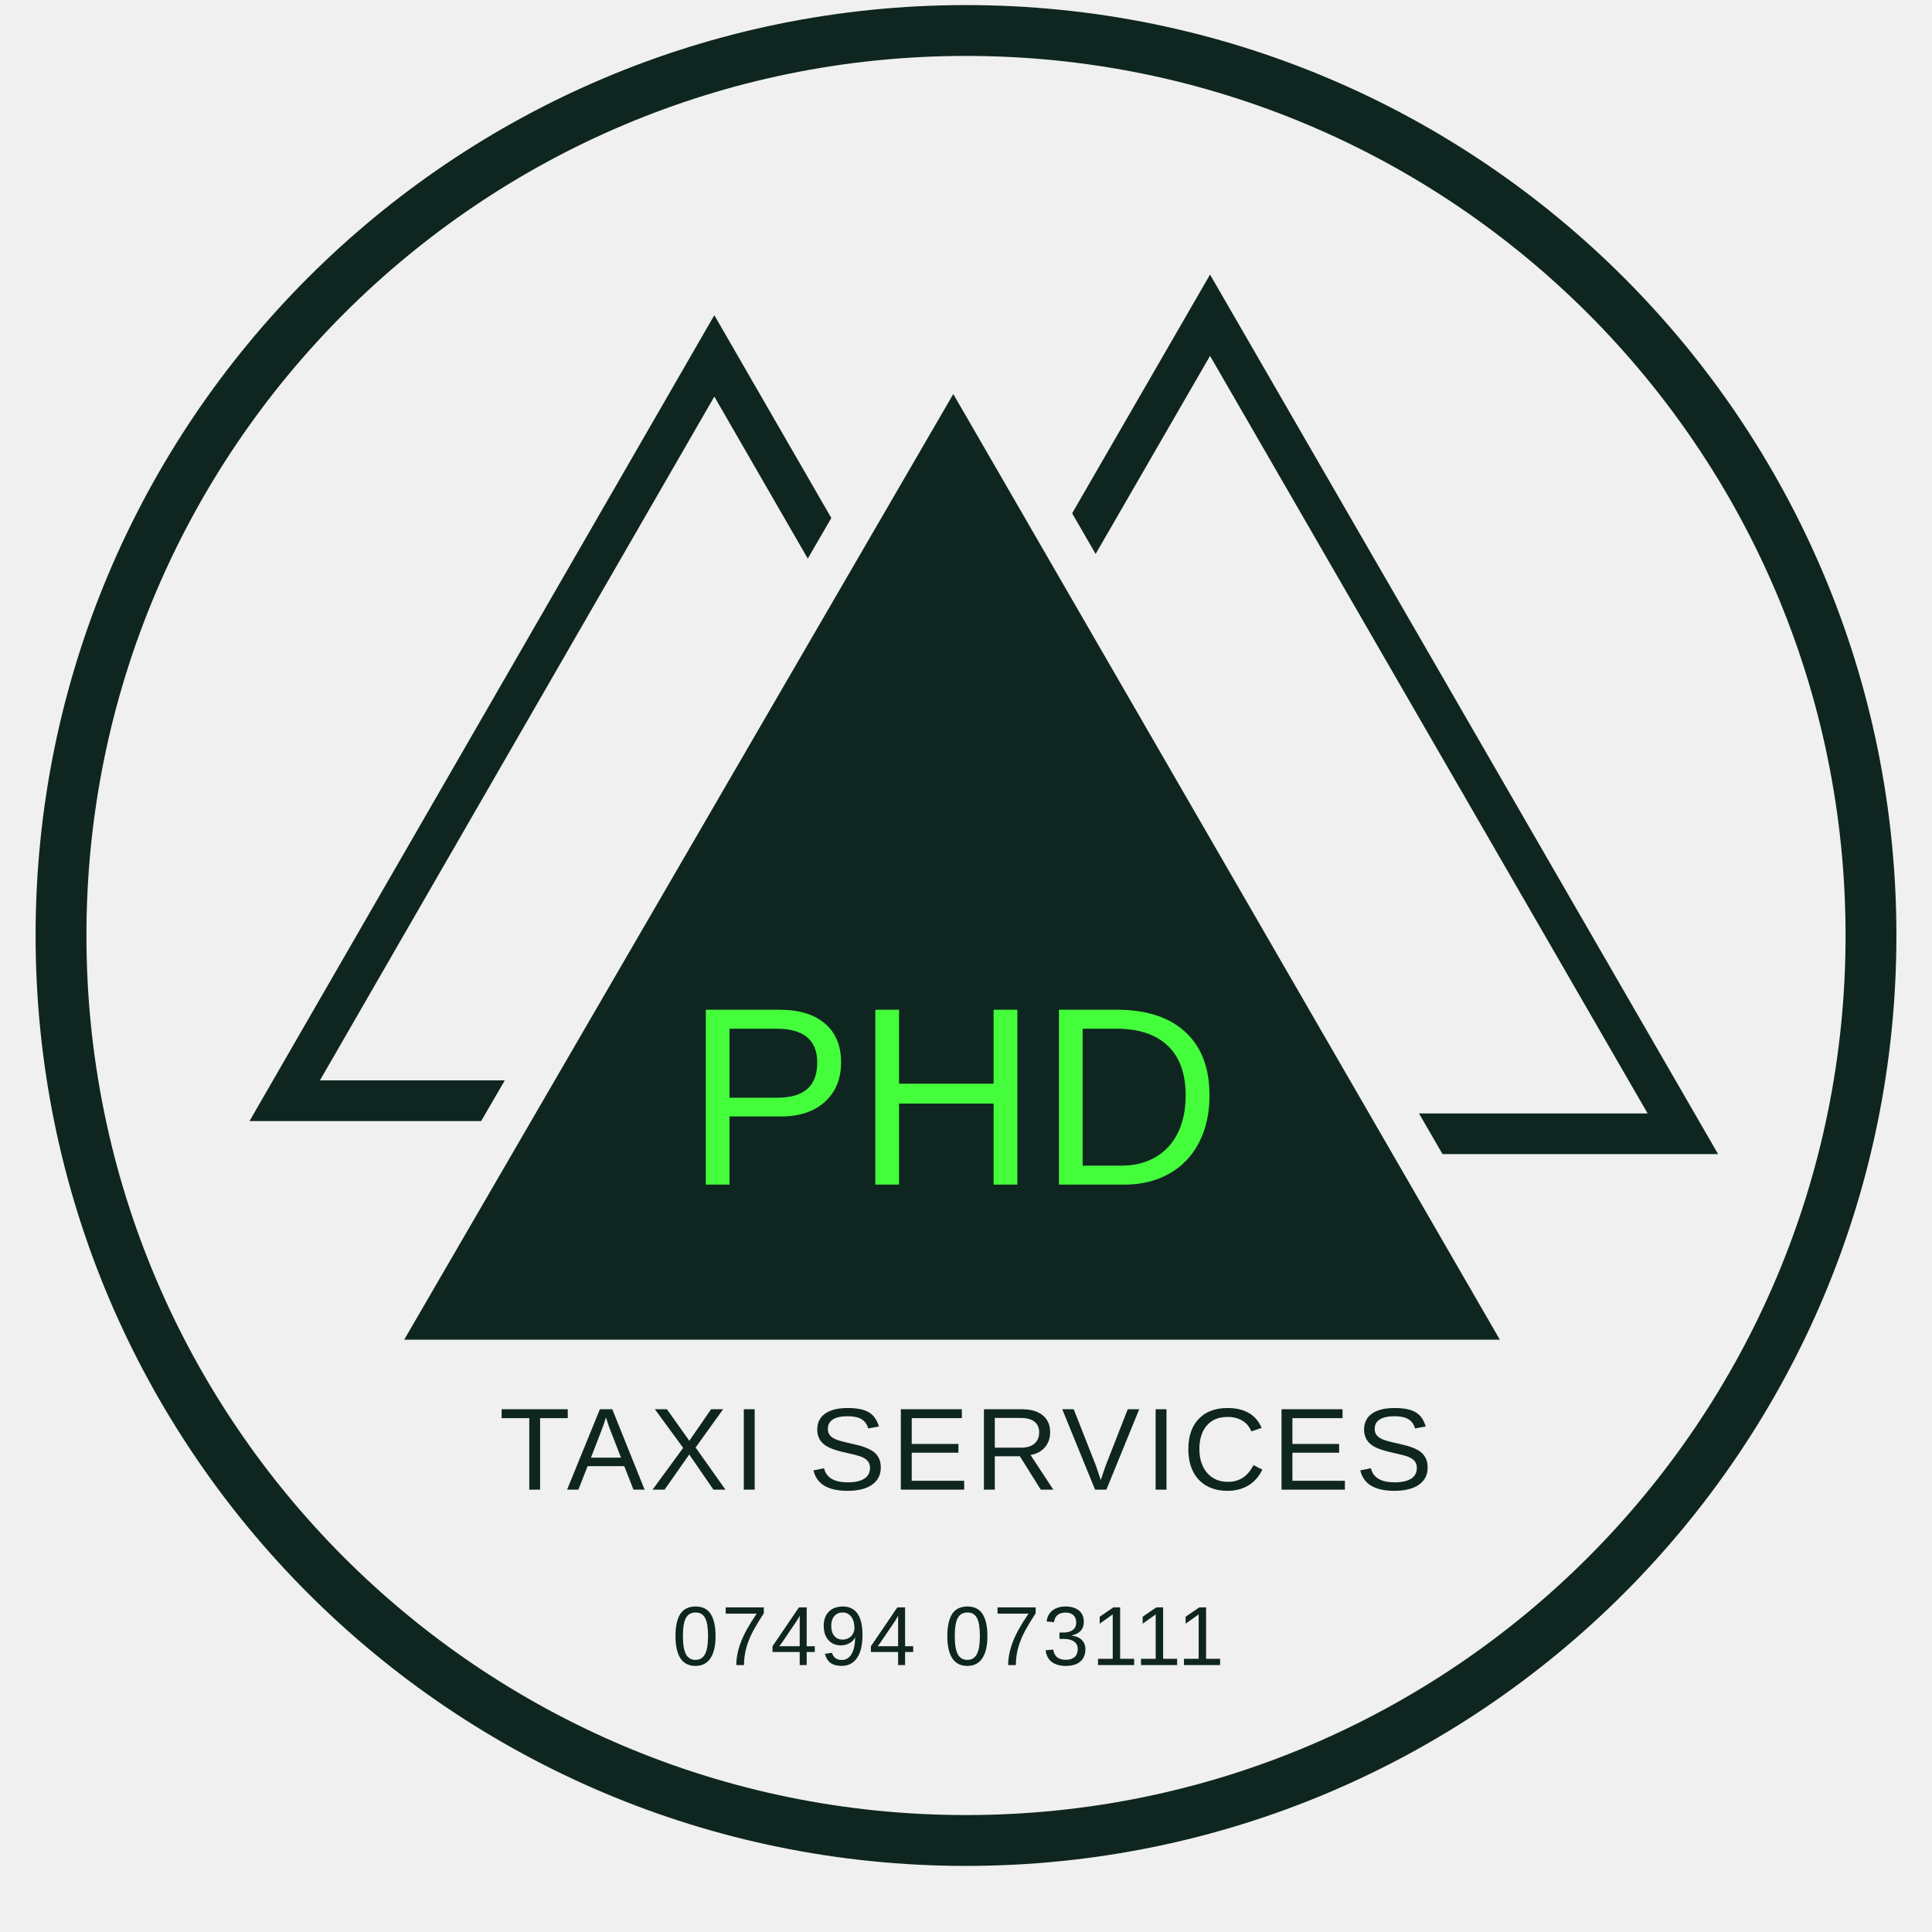
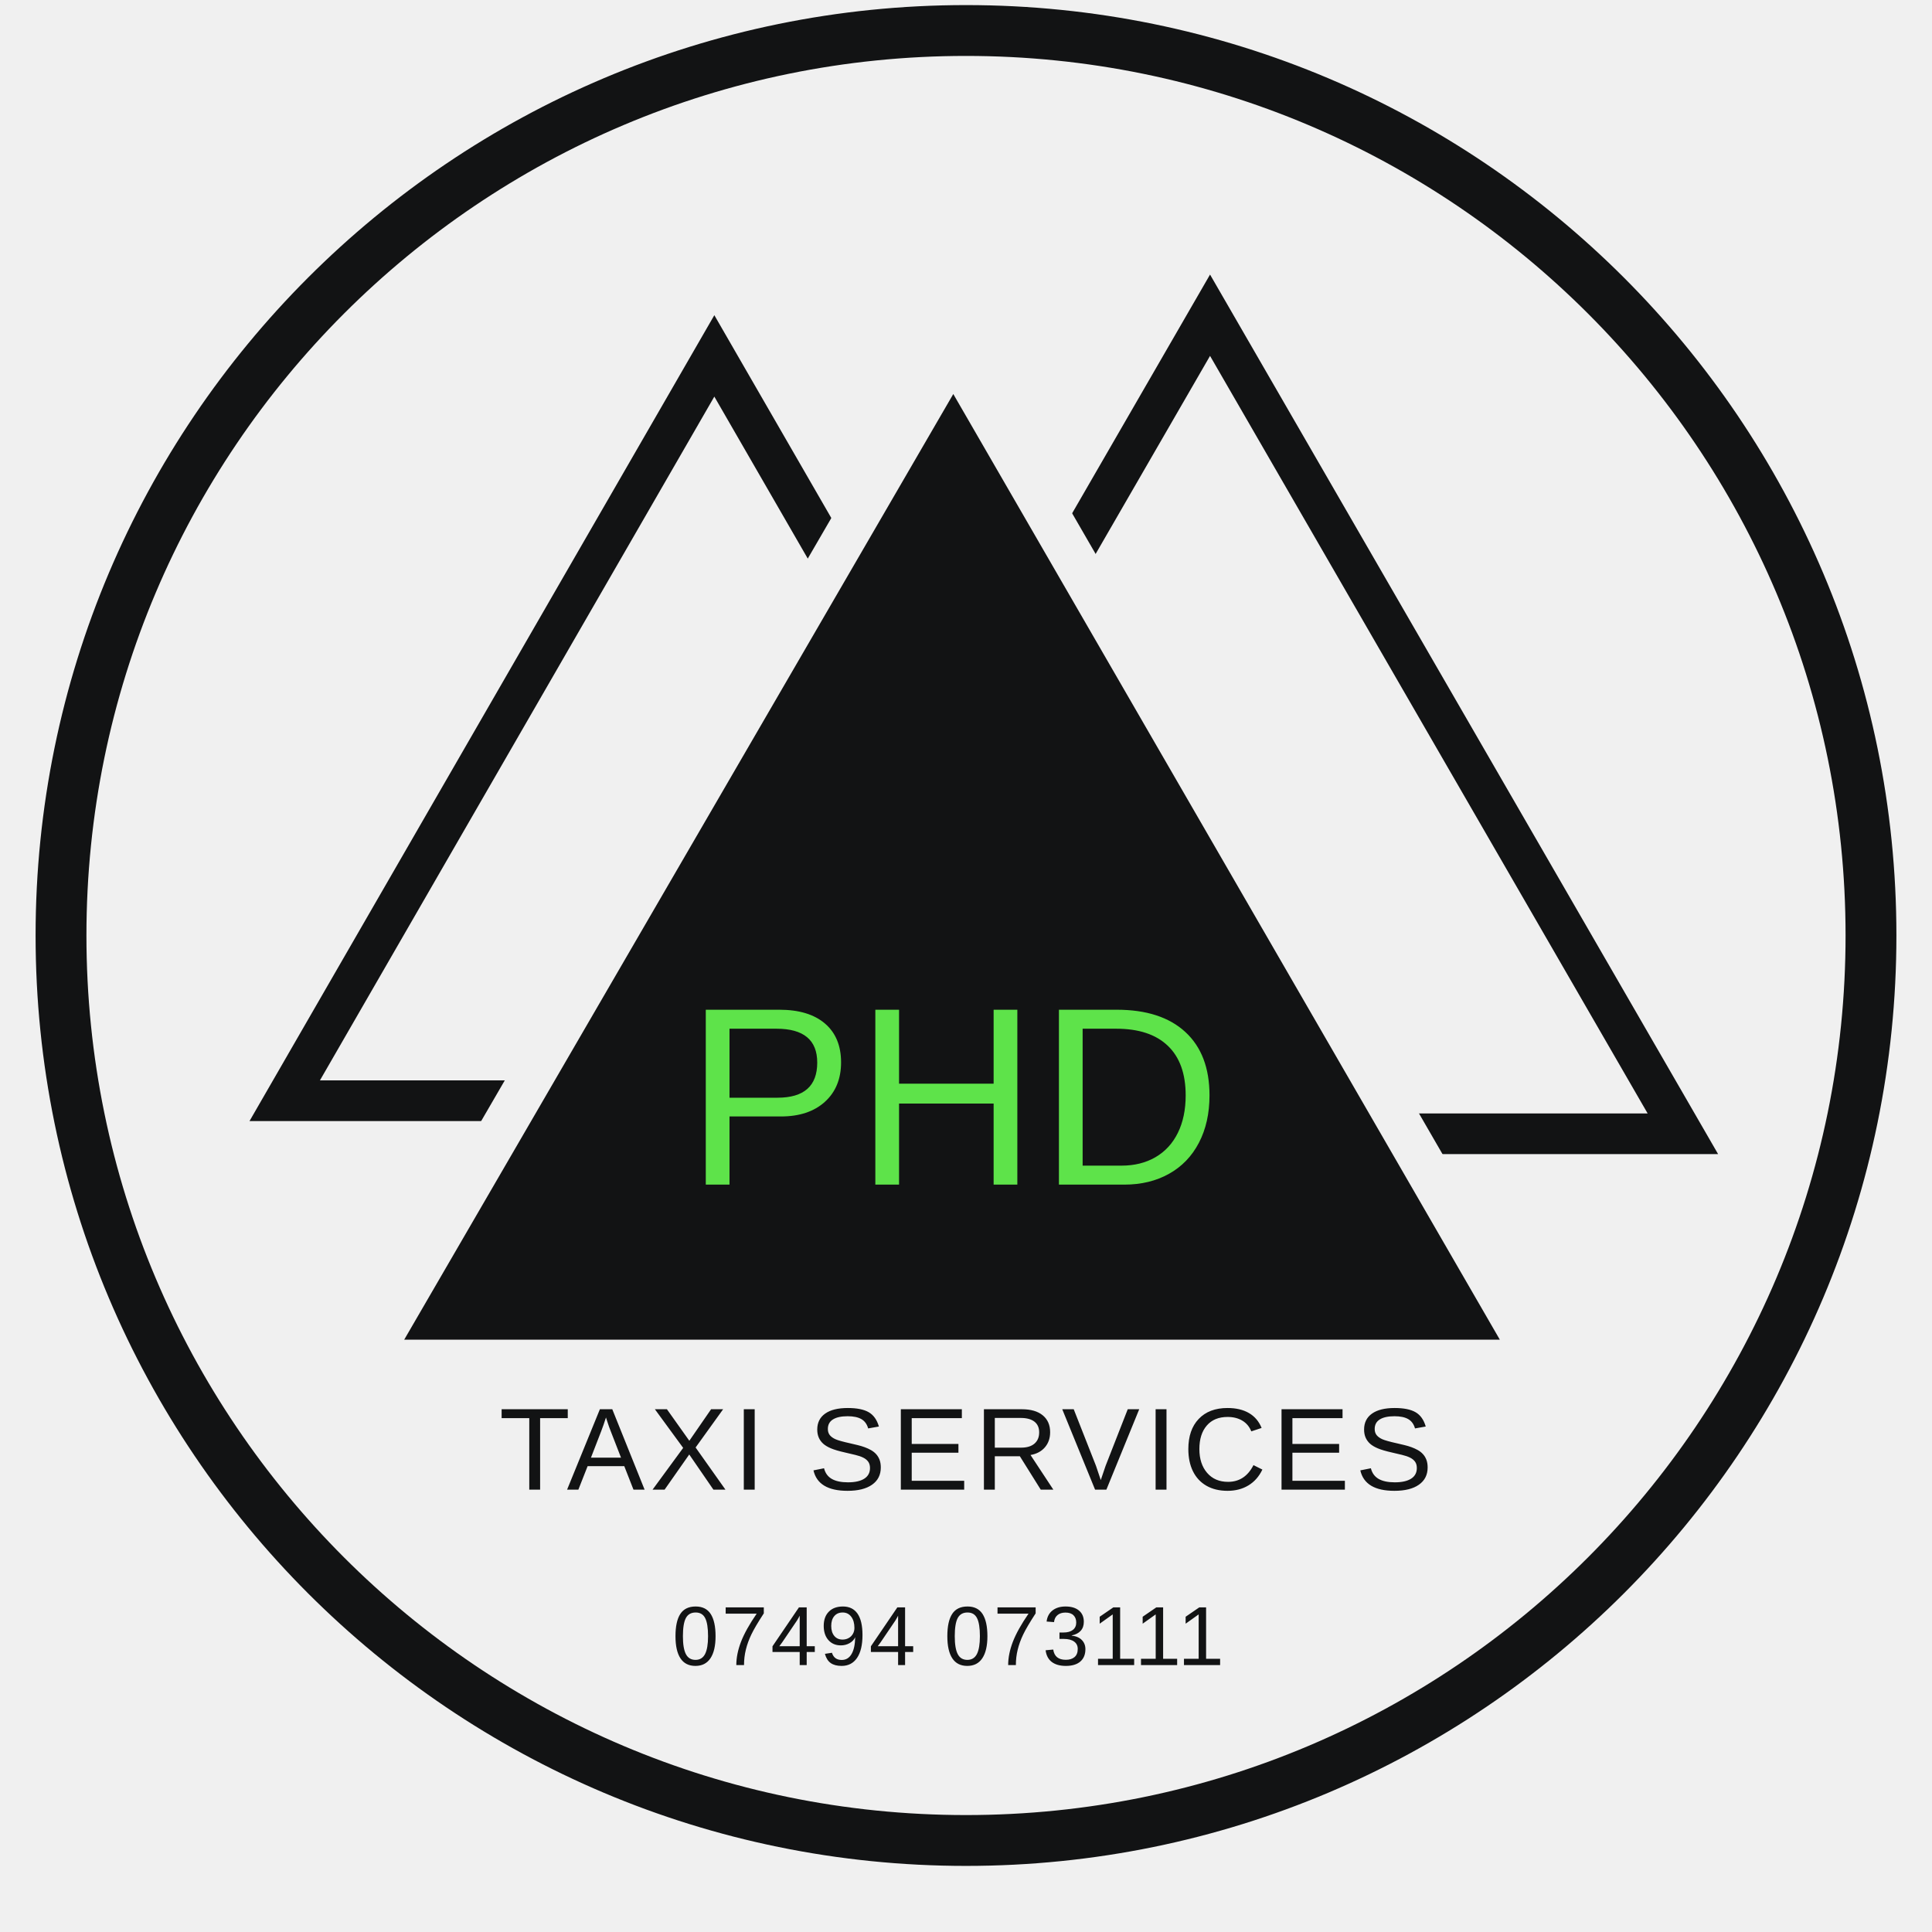
<svg xmlns="http://www.w3.org/2000/svg" viewBox="160 140 760 760" role="img" aria-labelledby="t">
  <defs>
    <mask id="back" maskUnits="userSpaceOnUse" x="0" y="0" width="1080" height="1080">
      <rect width="1080" height="1080" fill="#fff" />
      <polygon points="535,295 319,667 750,667" fill="#000" stroke="#000" stroke-width="34" />
    </mask>
  </defs>
-   <g fill="none" stroke="#0f2620">
+   <g fill="none" stroke="#121314">
    <circle cx="540" cy="508" r="356" stroke-width="20" />
    <g stroke-width="16" mask="url(#back)">
      <polygon points="441,280 272,573 610,573" />
      <polygon points="636,264 450,586 822,586" />
    </g>
  </g>
-   <polygon points="535,295 319,667 750,667" fill="#0f2620" />
-   <text x="535" y="606" text-anchor="middle" font-family="Arial, Helvetica, sans-serif" font-size="100" fill="#44fe3b">PHD</text>
-   <g fill="#0f2620" font-family="Arial, Helvetica, sans-serif" text-anchor="middle">
+   <polygon points="535,295 319,667 750,667" fill="#121314" />
+   <text x="535" y="606" text-anchor="middle" font-family="Arial, Helvetica, sans-serif" font-size="100" fill="#5ee34a">PHD</text>
+   <g fill="#121314" font-family="Arial, Helvetica, sans-serif" text-anchor="middle">
    <text x="540" y="726" font-size="46" letter-spacing="2">TAXI SERVICES</text>
    <text x="533" y="795" font-size="33" letter-spacing="1">07494 073111</text>
  </g>
</svg>
